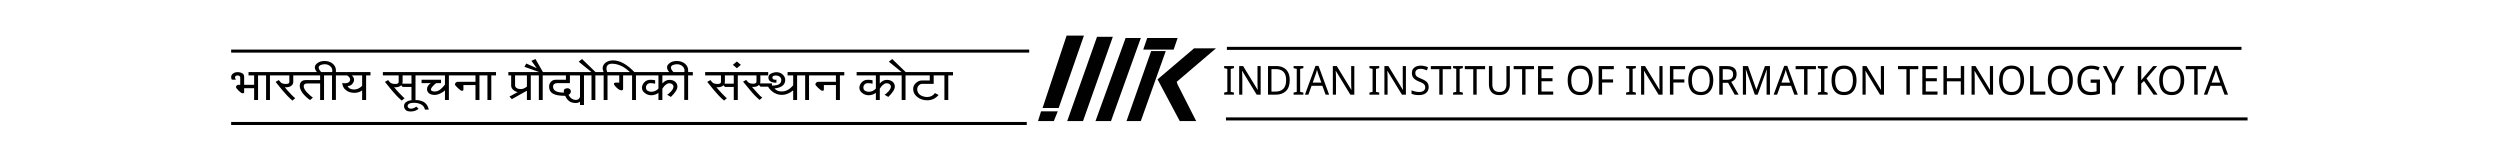
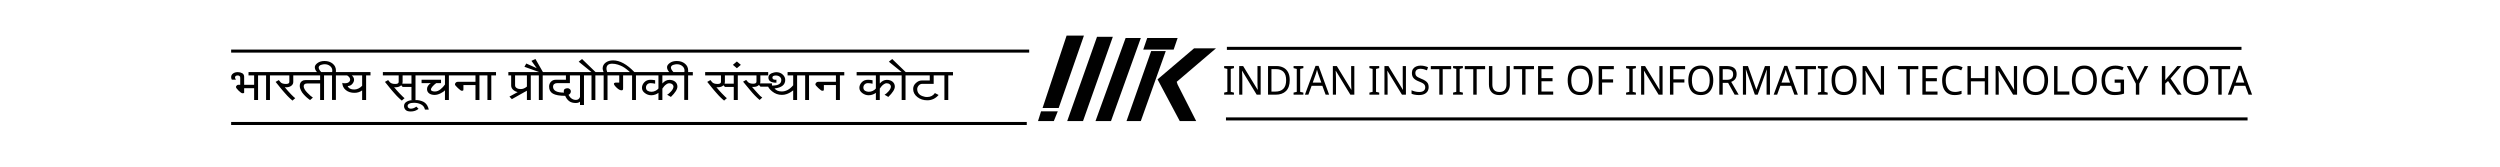
<svg xmlns="http://www.w3.org/2000/svg" version="1.1" id="Layer_1" x="0px" y="0px" viewBox="0 0 822 54.7" style="enable-background:new 0 0 822 54.7;" xml:space="preserve">
  <style type="text/css">
	.st0{fill:none;stroke:#A7AAAC;stroke-width:0.5;stroke-miterlimit:10;}
	.st1{fill:none;stroke:#000000;stroke-miterlimit:10;}
	.st2{fill:none;}
	.st3{font-family:'ArialMT';}
- 	.st4{font-size:12px;}
+ 	.st4{font-size:13.2px;}
	.st5{fill:#010101;}
	.st6{font-family:'NirmalaUI';}
	.st7{font-size:15px;}
</style>
  <line class="st0" x1="430.6" y1="-223.6" x2="430.6" y2="-187.9" />
  <line class="st1" x1="403.4" y1="15.9" x2="737" y2="15.9" />
  <line class="st1" x1="403.1" y1="39.1" x2="739" y2="39.1" />
  <rect x="103" y="24.1" class="st2" width="266.4" height="21.3" />
  <rect x="400.8" y="22.6" class="st2" width="289.2" height="17.9" />
-   <text transform="matrix(1.04 0 0 1.1 402 31.1355)" class="st3 st4">INDIAN INSTITUTE OF INFORMATION TEHNOLOGY KOTA</text>
+   <text transform="matrix(0.9455 0 0 1 402 31.1355)" class="st3 st4">INDIAN INSTITUTE OF INFORMATION TECHNOLOGY KOTA</text>
  <g>
    <polygon class="st5" points="341.3,39.8 342.3,36.6 347.8,36.6 346.5,39.8  " />
    <g>
      <polygon class="st5" points="350.7,11.7 356.4,11.7 348.1,35.5 342.8,35.5   " />
      <polygon class="st5" points="350.9,39.8 356.1,39.8 365.9,12.1 360.7,12.1   " />
      <polygon class="st5" points="360.2,39.8 365.3,39.8 375.1,12.5 370.1,12.5   " />
      <polygon class="st5" points="370.4,39.8 375.1,39.8 383.3,16.8 378.5,16.8   " />
      <polygon class="st5" points="377.2,12.5 375.9,16.3 385.9,16.3 387.2,12.5   " />
      <polygon class="st5" points="392.6,15.9 380.6,26.1 387.9,39.8 393.3,39.8 387.2,27.8 386.9,26.9 399.8,15.9   " />
    </g>
  </g>
  <line class="st1" x1="76" y1="16.8" x2="338.4" y2="16.8" />
  <line class="st1" x1="76" y1="40.6" x2="337.6" y2="40.6" />
  <rect x="76" y="21.8" class="st2" width="292" height="16" />
  <text transform="matrix(1.18 0 0 1 76 32.8835)" class="st6 st7">भारतीय सूचना प्रौद्योगिकी संस्थान कोटा</text>
</svg>
